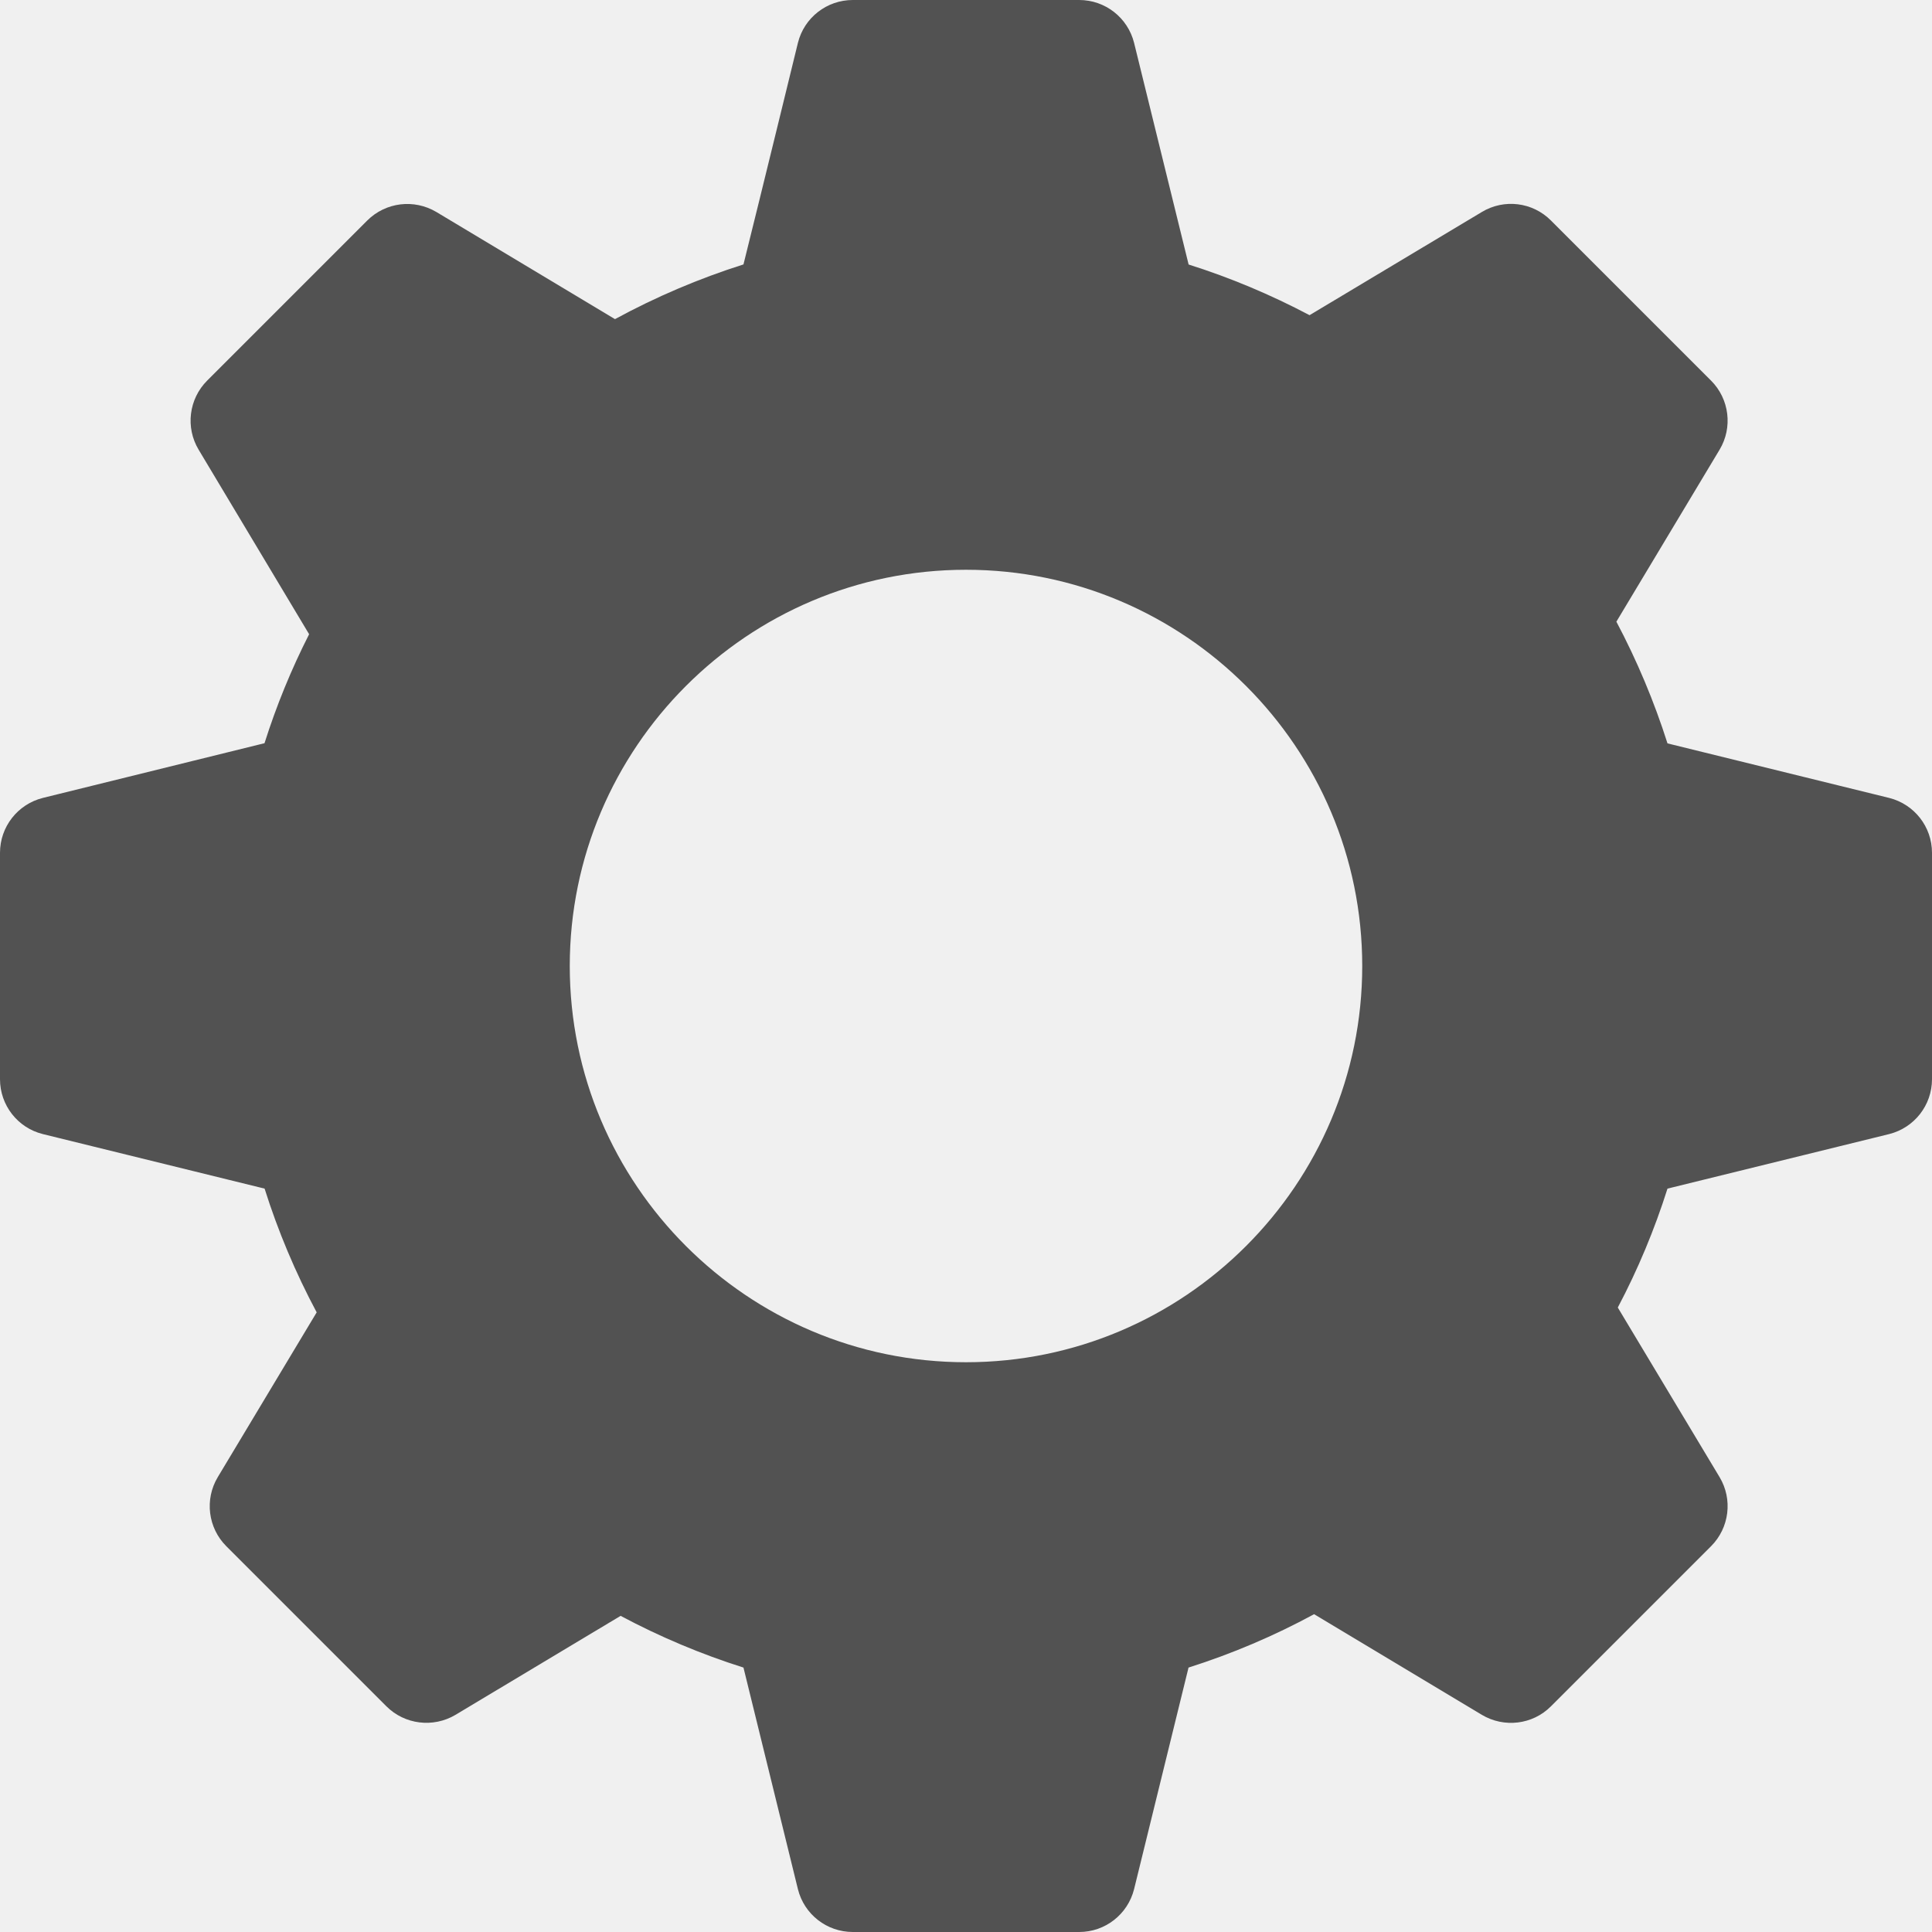
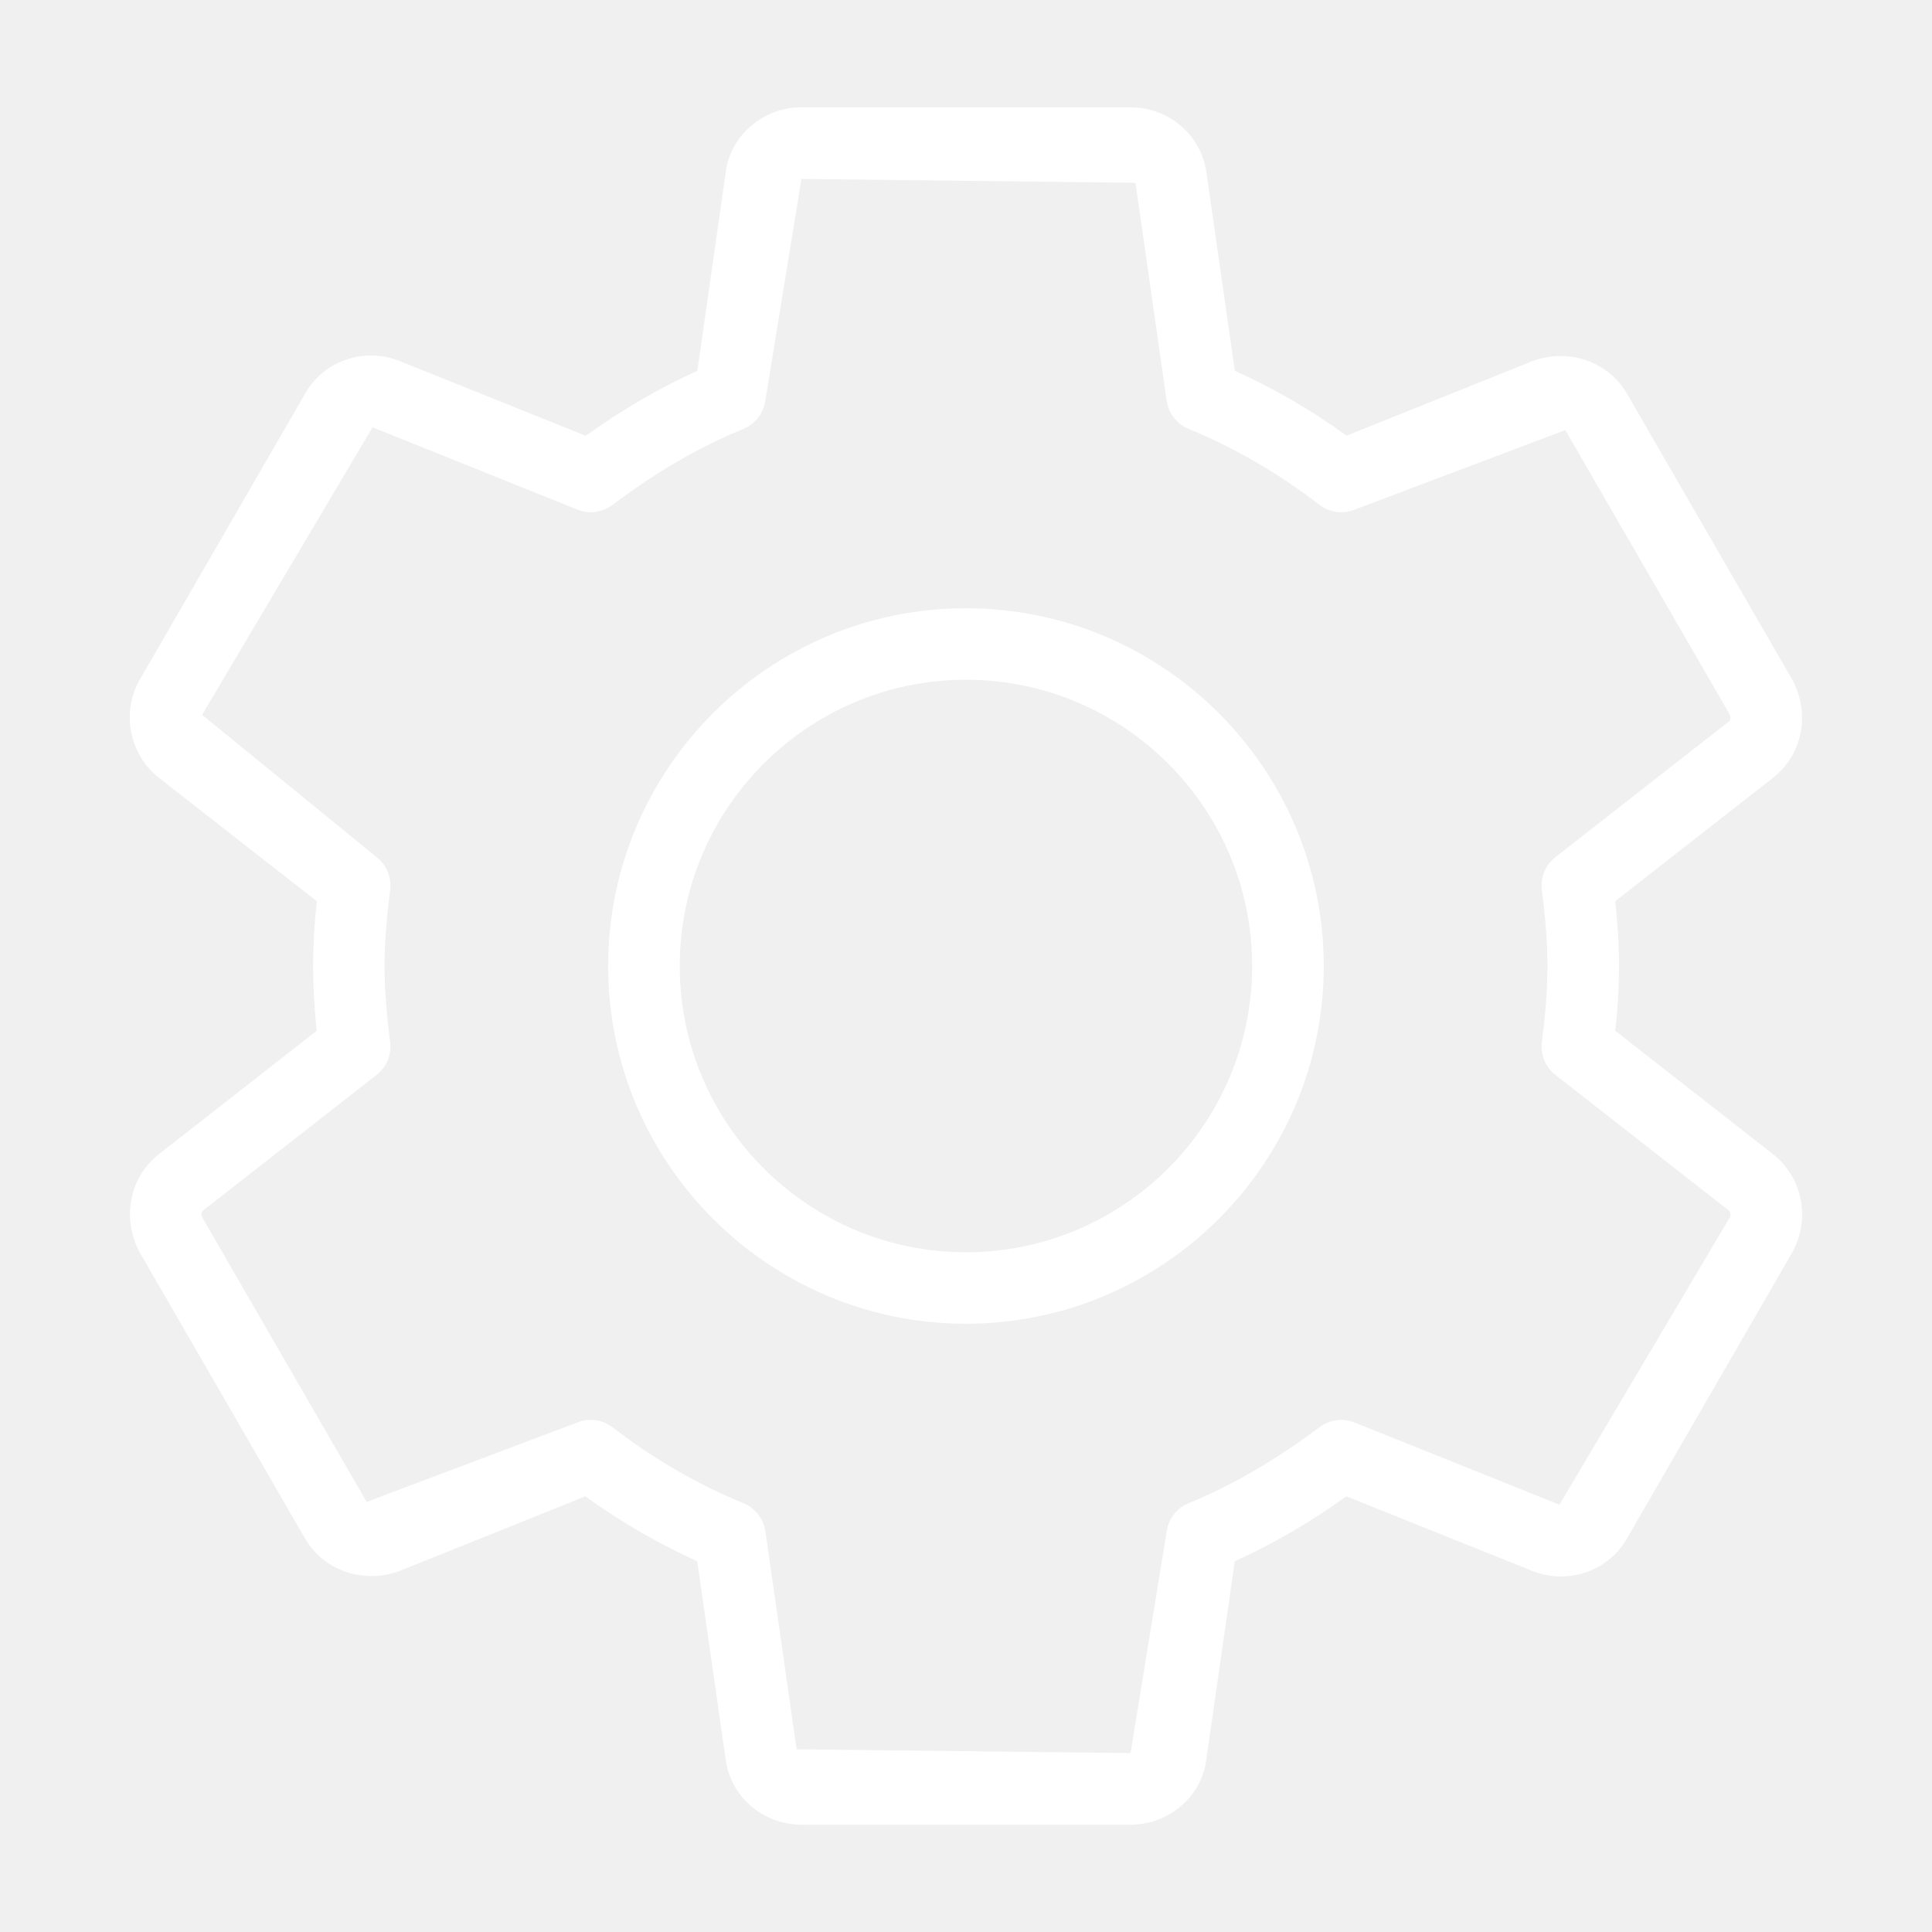
- <svg xmlns="http://www.w3.org/2000/svg" width="22" height="22" viewBox="0 0 22 22" fill="none">
-   <g clip-path="url(#clip0_214_10)">
-     <path d="M21.512 9.086L18.988 8.465C18.836 7.987 18.641 7.523 18.406 7.079C18.785 6.449 19.581 5.121 19.581 5.121C19.733 4.868 19.693 4.543 19.484 4.334L17.661 2.511C17.452 2.301 17.128 2.261 16.874 2.414L14.912 3.589C14.471 3.356 14.01 3.162 13.535 3.012L12.914 0.488C12.842 0.201 12.585 0 12.289 0H9.711C9.415 0 9.157 0.201 9.086 0.488C9.086 0.488 8.656 2.25 8.466 3.011C7.959 3.172 7.47 3.38 7.003 3.634L4.969 2.414C4.715 2.263 4.392 2.302 4.182 2.511L2.359 4.334C2.15 4.543 2.11 4.868 2.262 5.121L3.52 7.222C3.317 7.621 3.147 8.037 3.012 8.463L0.488 9.086C0.201 9.158 0 9.415 0 9.711V12.289C0 12.585 0.201 12.843 0.488 12.914L3.013 13.535C3.166 14.02 3.364 14.491 3.606 14.944L2.48 16.82C2.328 17.073 2.368 17.398 2.577 17.607L4.4 19.43C4.608 19.638 4.933 19.678 5.187 19.527C5.187 19.527 6.449 18.77 7.067 18.4C7.515 18.639 7.983 18.836 8.466 18.989L9.086 21.512C9.157 21.799 9.415 22 9.711 22H12.289C12.585 22 12.842 21.799 12.914 21.512L13.534 18.989C14.031 18.831 14.509 18.628 14.964 18.381C15.599 18.762 16.874 19.527 16.874 19.527C17.127 19.678 17.452 19.64 17.661 19.43L19.484 17.607C19.693 17.398 19.733 17.073 19.581 16.82L18.422 14.889C18.651 14.456 18.84 14.002 18.988 13.535L21.512 12.914C21.799 12.842 22 12.585 22 12.289V9.711C22 9.415 21.799 9.158 21.512 9.086ZM11 15.512C8.512 15.512 6.488 13.488 6.488 11C6.488 8.512 8.512 6.488 11 6.488C13.488 6.488 15.512 8.512 15.512 11C15.512 13.488 13.488 15.512 11 15.512Z" fill="#525252" />
+ <svg xmlns="http://www.w3.org/2000/svg" width="18" height="18" viewBox="0 0 18 18" fill="none">
+   <g clip-path="url(#clip0_100_371)">
+     <path d="M16.52 10.754L15.049 9.604C15.069 9.427 15.084 9.219 15.084 9C15.084 8.781 15.068 8.573 15.049 8.396L16.521 7.245C16.795 7.029 16.87 6.646 16.695 6.327L15.166 3.681C14.999 3.376 14.623 3.237 14.281 3.363L12.546 4.059C12.214 3.819 11.865 3.617 11.505 3.455L11.241 1.614C11.197 1.264 10.893 1 10.534 1H7.467C7.108 1 6.804 1.264 6.761 1.607L6.497 3.455C6.147 3.613 5.804 3.812 5.457 4.06L3.717 3.361C3.384 3.231 3.005 3.369 2.839 3.674L1.307 6.324C1.127 6.629 1.201 7.025 1.481 7.247L2.951 8.396C2.928 8.621 2.917 8.817 2.917 9C2.917 9.183 2.928 9.379 2.95 9.604L1.478 10.755C1.205 10.971 1.131 11.355 1.305 11.674L2.834 14.32C3 14.624 3.375 14.763 3.719 14.638L5.454 13.941C5.786 14.181 6.135 14.383 6.496 14.546L6.76 16.386C6.803 16.736 7.107 17 7.467 17H10.533C10.893 17 11.197 16.736 11.239 16.393L11.504 14.546C11.853 14.388 12.197 14.189 12.544 13.941L14.284 14.639C14.615 14.768 14.995 14.632 15.162 14.327L16.699 11.667C16.869 11.355 16.795 10.972 16.52 10.754ZM16.117 11.341L14.529 14.019L12.62 13.253C12.512 13.209 12.389 13.226 12.296 13.295C11.883 13.605 11.483 13.837 11.074 14.005C10.965 14.049 10.887 14.149 10.87 14.266L10.533 16.333L7.422 16.298L7.131 14.267C7.113 14.149 7.036 14.05 6.927 14.005C6.501 13.831 6.091 13.593 5.707 13.298C5.648 13.252 5.576 13.229 5.504 13.229C5.462 13.229 5.42 13.236 5.379 13.253L3.416 13.993L1.887 11.347C1.873 11.321 1.875 11.291 1.891 11.279L3.509 10.014C3.601 9.942 3.649 9.826 3.635 9.71C3.599 9.431 3.583 9.205 3.583 9C3.583 8.795 3.6 8.57 3.635 8.29C3.649 8.173 3.601 8.058 3.509 7.986L1.883 6.66L3.471 3.981L5.38 4.748C5.489 4.792 5.611 4.775 5.705 4.705C6.117 4.395 6.517 4.163 6.927 3.996C7.036 3.951 7.113 3.851 7.13 3.735L7.467 1.667L10.579 1.703L10.87 3.735C10.887 3.852 10.965 3.951 11.074 3.996C11.499 4.17 11.909 4.408 12.293 4.703C12.387 4.775 12.511 4.793 12.621 4.748L14.584 4.007L16.113 6.653C16.127 6.679 16.125 6.709 16.109 6.721L14.491 7.986C14.399 8.058 14.351 8.173 14.365 8.29C14.391 8.493 14.417 8.736 14.417 9C14.417 9.265 14.391 9.507 14.365 9.71C14.351 9.826 14.399 9.942 14.491 10.014L16.107 11.278C16.124 11.292 16.127 11.322 16.117 11.341Z" fill="white" />
+     <path d="M8.999 5.667C7.161 5.667 5.666 7.162 5.666 9C5.666 10.838 7.161 12.333 8.999 12.333C10.837 12.333 12.333 10.838 12.333 9C12.333 7.162 10.837 5.667 8.999 5.667ZM8.999 11.667C7.529 11.667 6.333 10.471 6.333 9C6.333 7.529 7.529 6.333 8.999 6.333C10.47 6.333 11.666 7.529 11.666 9C11.666 10.471 10.47 11.667 8.999 11.667Z" fill="white" />
  </g>
  <defs>
-     <clipPath id="clip0_214_10">
-       <rect width="22" height="22" fill="white" />
+     <clipPath id="clip0_100_371">
+       <rect width="16" height="16" fill="white" transform="translate(1 1)" />
    </clipPath>
  </defs>
</svg>
